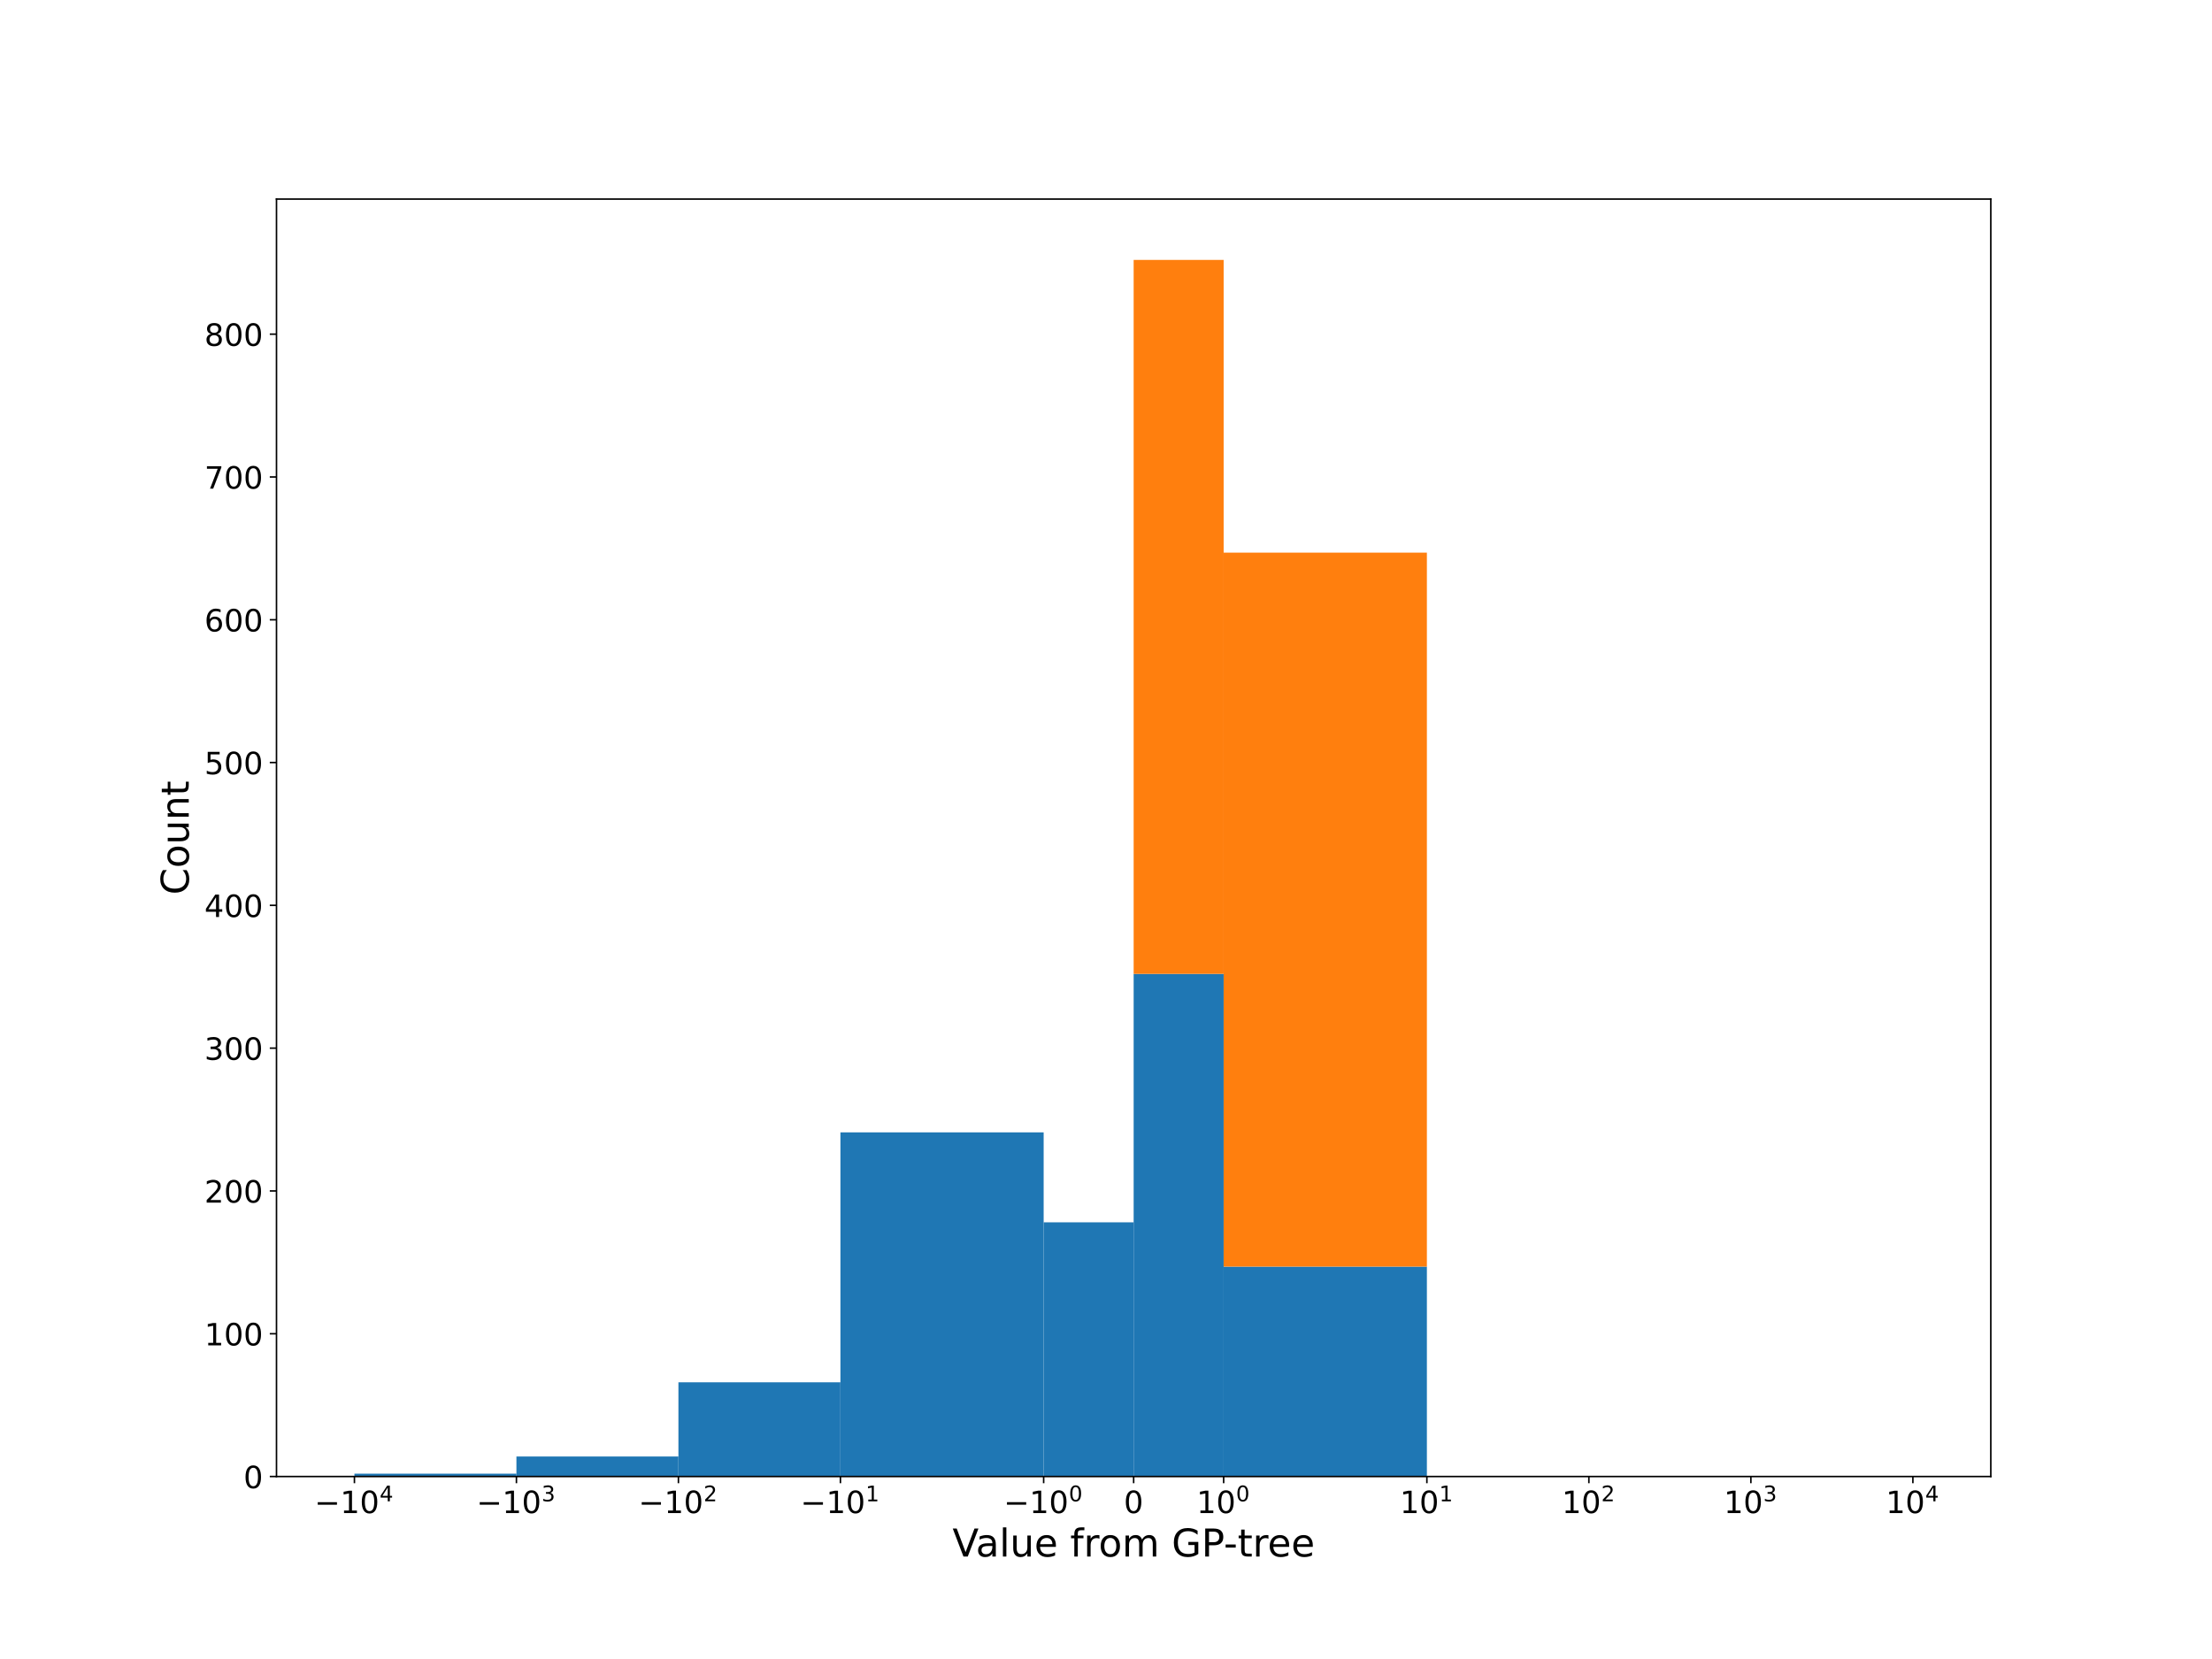
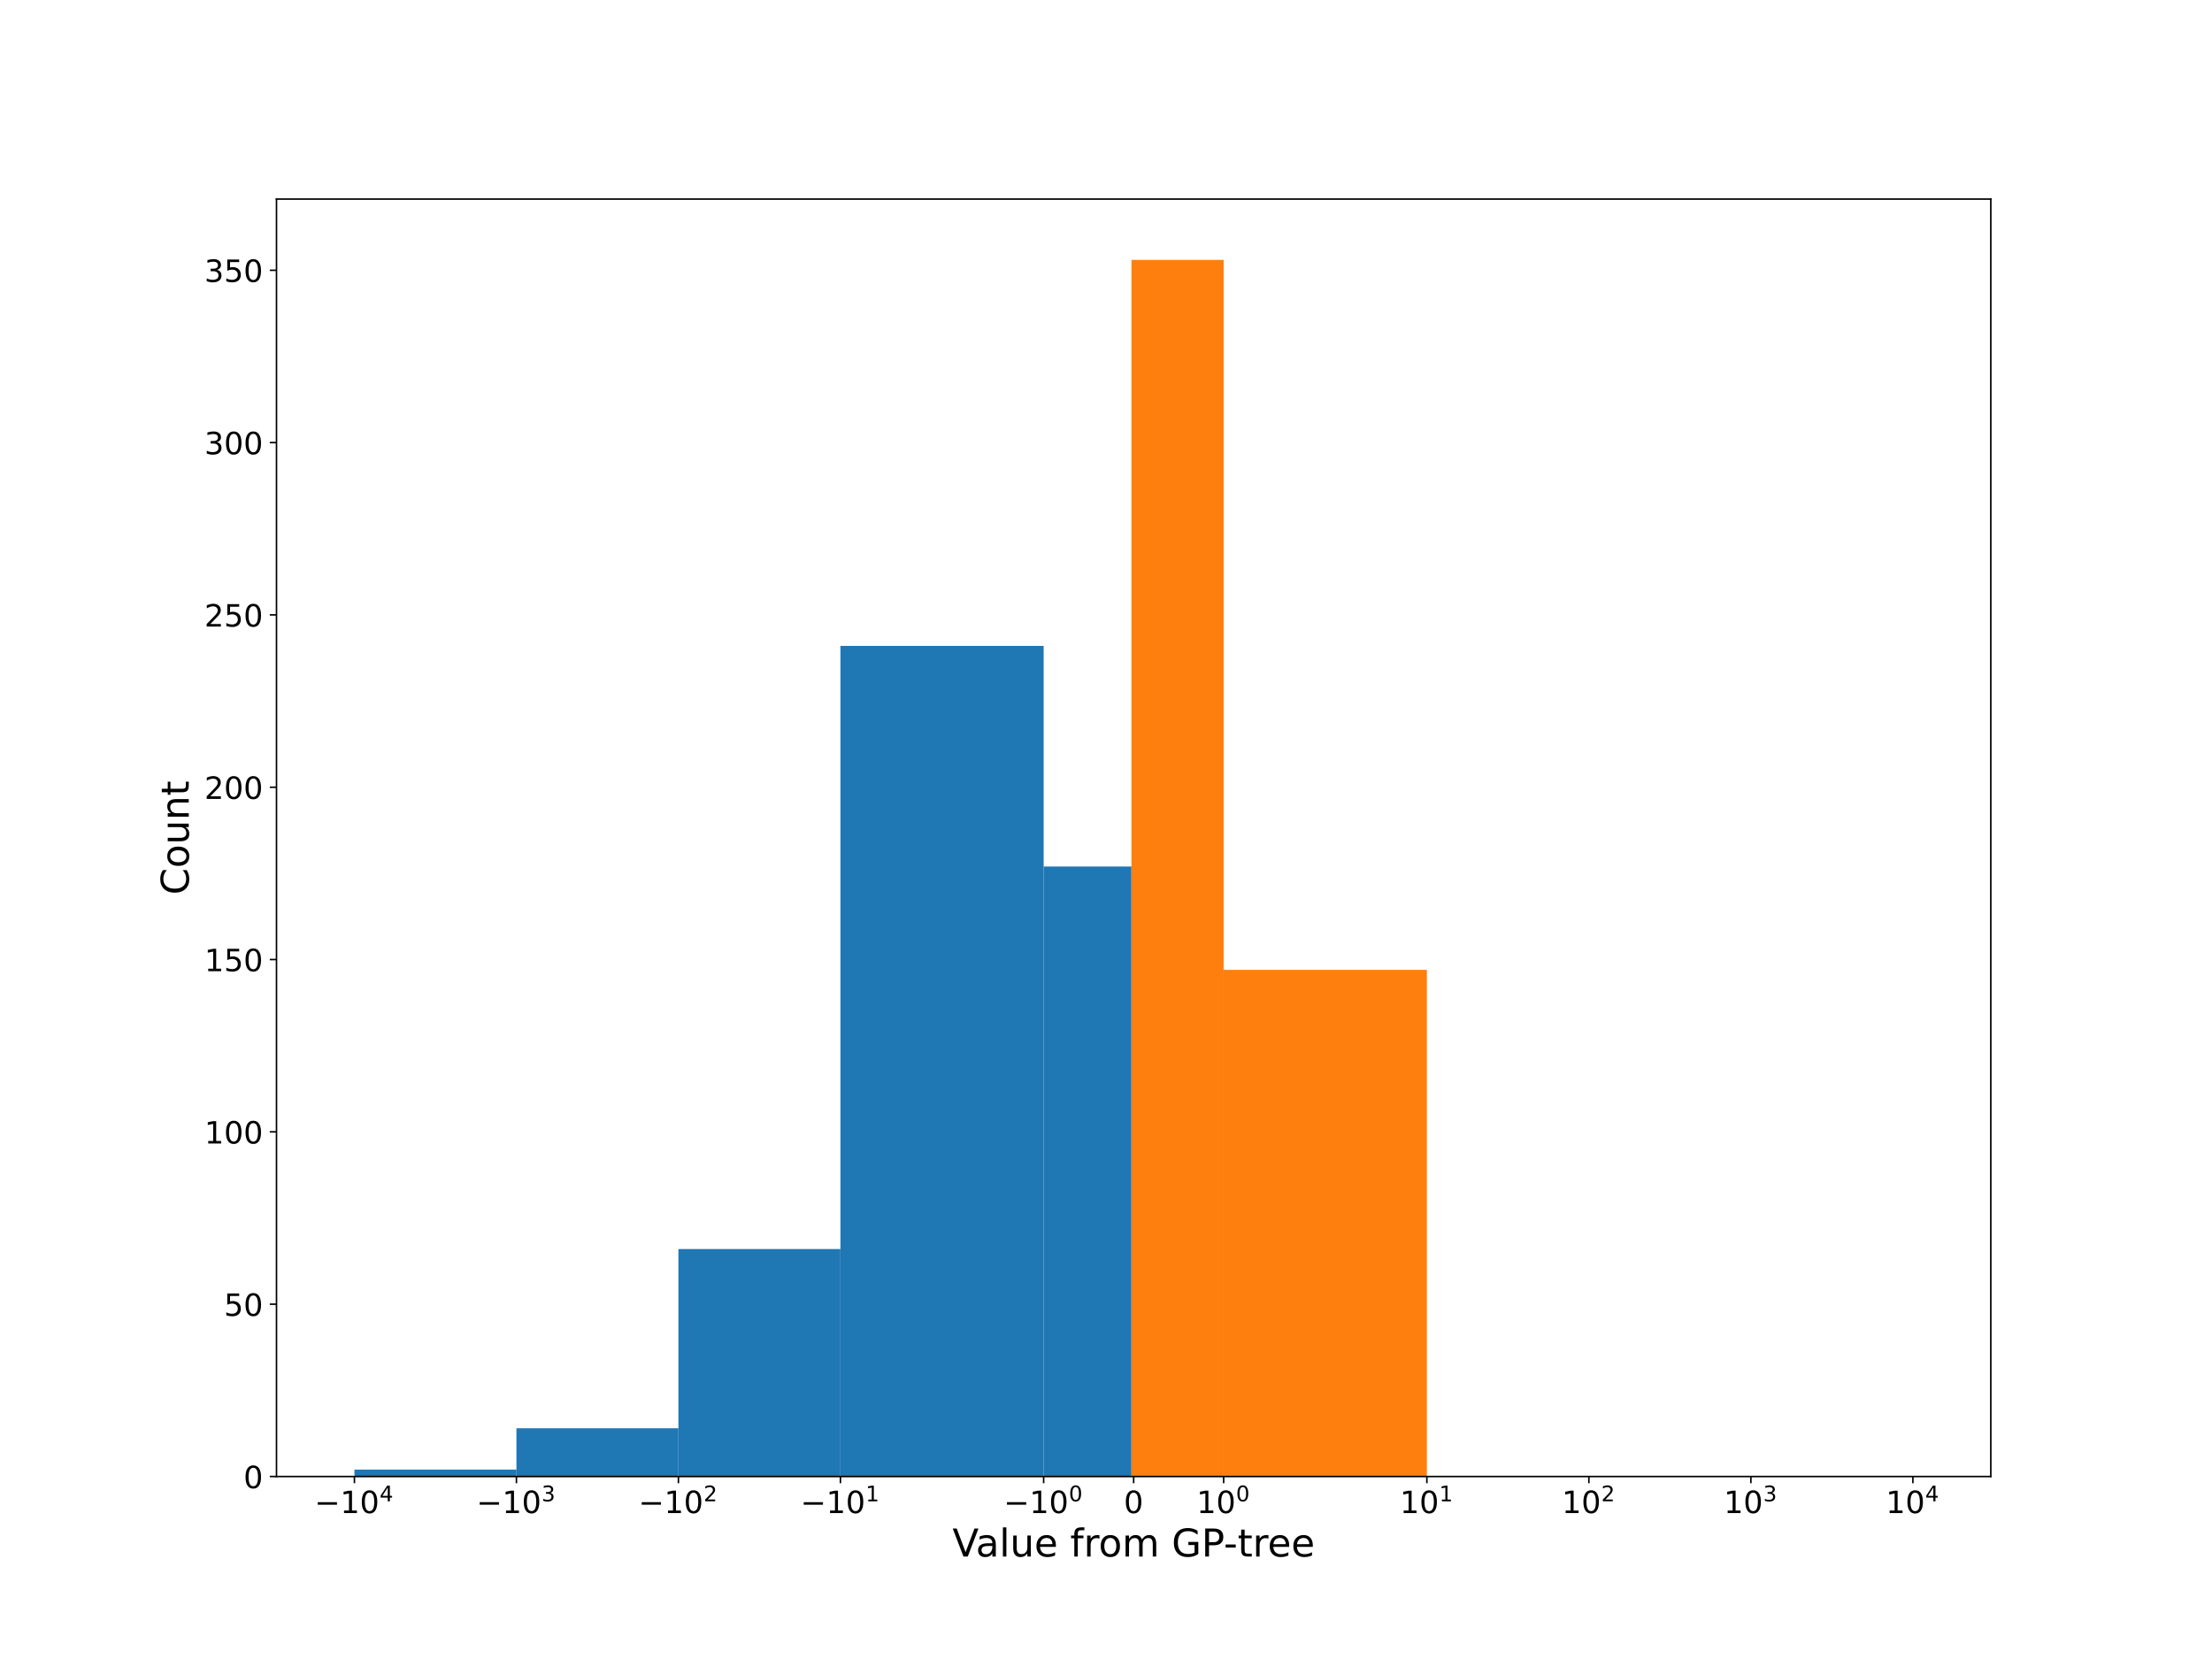
<svg xmlns="http://www.w3.org/2000/svg" xmlns:xlink="http://www.w3.org/1999/xlink" height="864pt" version="1.1" viewBox="0 0 1152 864" width="1152pt">
  <defs>
    <style type="text/css">*{stroke-linecap:butt;stroke-linejoin:round;}</style>
  </defs>
  <g id="figure_1">
    <g id="patch_1">
      <path d="M 0 864  L 1152 864  L 1152 0  L 0 0  z " style="fill:#ffffff;" />
    </g>
    <g id="axes_1">
      <g id="patch_2">
        <path d="M 144 768.96  L 1036.8 768.96  L 1036.8 103.68  L 144 103.68  z " style="fill:#ffffff;" />
      </g>
      <g id="patch_3">
-         <path clip-path="url(#p583a0913cc)" d="M 184.582 768.96  L 268.95 768.96  L 268.95 767.473  L 184.582 767.473  z " style="fill:#1f77b4;" />
+         <path clip-path="url(#pfd975e981b)" d="M 184.582 768.96  L 268.95 768.96  L 268.95 765.37  L 184.582 765.37  z " style="fill:#1f77b4;" />
      </g>
      <g id="patch_4">
-         <path clip-path="url(#p583a0913cc)" d="M 268.95 768.96  L 353.318 768.96  L 353.318 758.549  L 268.95 758.549  z " style="fill:#1f77b4;" />
+         <path clip-path="url(#pfd975e981b)" d="M 268.95 768.96  L 353.318 768.96  L 353.318 743.831  L 268.95 743.831  z " style="fill:#1f77b4;" />
      </g>
      <g id="patch_5">
-         <path clip-path="url(#p583a0913cc)" d="M 353.318 768.96  L 437.687 768.96  L 437.687 719.878  L 353.318 719.878  z " style="fill:#1f77b4;" />
+         <path clip-path="url(#pfd975e981b)" d="M 353.318 768.96  L 437.687 768.96  L 437.687 650.497  L 353.318 650.497  z " style="fill:#1f77b4;" />
      </g>
      <g id="patch_6">
-         <path clip-path="url(#p583a0913cc)" d="M 437.687 768.96  L 543.529 768.96  L 543.529 589.737  L 437.687 589.737  z " style="fill:#1f77b4;" />
+         <path clip-path="url(#pfd975e981b)" d="M 437.687 768.96  L 543.529 768.96  L 543.529 336.389  L 437.687 336.389  z " style="fill:#1f77b4;" />
      </g>
      <g id="patch_7">
-         <path clip-path="url(#p583a0913cc)" d="M 543.529 768.96  L 590.4 768.96  L 590.4 636.588  L 543.529 636.588  z " style="fill:#1f77b4;" />
+         <path clip-path="url(#pfd975e981b)" d="M 543.529 768.96  L 589.264 768.96  L 589.264 451.263  L 543.529 451.263  z " style="fill:#1f77b4;" />
      </g>
      <g id="patch_8">
-         <path clip-path="url(#p583a0913cc)" d="M 590.4 768.96  L 637.271 768.96  L 637.271 507.191  L 590.4 507.191  z " style="fill:#1f77b4;" />
+         <path clip-path="url(#pfd975e981b)" d="M 589.264 768.96  L 637.271 768.96  L 637.271 768.96  L 589.264 768.96  z " style="fill:#1f77b4;" />
      </g>
      <g id="patch_9">
-         <path clip-path="url(#p583a0913cc)" d="M 637.271 768.96  L 743.113 768.96  L 743.113 659.642  L 637.271 659.642  z " style="fill:#1f77b4;" />
+         <path clip-path="url(#pfd975e981b)" d="M 637.271 768.96  L 743.113 768.96  L 743.113 768.96  L 637.271 768.96  z " style="fill:#1f77b4;" />
      </g>
      <g id="patch_10">
-         <path clip-path="url(#p583a0913cc)" d="M 743.113 768.96  L 827.482 768.96  L 827.482 768.96  L 743.113 768.96  z " style="fill:#1f77b4;" />
+         <path clip-path="url(#pfd975e981b)" d="M 743.113 768.96  L 827.482 768.96  L 827.482 768.96  L 743.113 768.96  z " style="fill:#1f77b4;" />
      </g>
      <g id="patch_11">
-         <path clip-path="url(#p583a0913cc)" d="M 827.482 768.96  L 911.85 768.96  L 911.85 768.96  L 827.482 768.96  z " style="fill:#1f77b4;" />
+         <path clip-path="url(#pfd975e981b)" d="M 827.482 768.96  L 911.85 768.96  L 911.85 768.96  L 827.482 768.96  z " style="fill:#1f77b4;" />
      </g>
      <g id="patch_12">
-         <path clip-path="url(#p583a0913cc)" d="M 911.85 768.96  L 996.218 768.96  L 996.218 768.96  L 911.85 768.96  z " style="fill:#1f77b4;" />
+         <path clip-path="url(#pfd975e981b)" d="M 911.85 768.96  L 996.218 768.96  L 996.218 768.96  L 911.85 768.96  z " style="fill:#1f77b4;" />
      </g>
      <g id="patch_13">
-         <path clip-path="url(#p583a0913cc)" d="M 184.582 767.473  L 268.95 767.473  L 268.95 767.473  L 184.582 767.473  z " style="fill:#ff7f0e;" />
+         <path clip-path="url(#pfd975e981b)" d="M 184.582 765.37  L 268.95 765.37  L 268.95 765.37  L 184.582 765.37  z " style="fill:#ff7f0e;" />
      </g>
      <g id="patch_14">
-         <path clip-path="url(#p583a0913cc)" d="M 268.95 758.549  L 353.318 758.549  L 353.318 758.549  L 268.95 758.549  z " style="fill:#ff7f0e;" />
+         <path clip-path="url(#pfd975e981b)" d="M 268.95 743.831  L 353.318 743.831  L 353.318 743.831  L 268.95 743.831  z " style="fill:#ff7f0e;" />
      </g>
      <g id="patch_15">
-         <path clip-path="url(#p583a0913cc)" d="M 353.318 719.878  L 437.687 719.878  L 437.687 719.878  L 353.318 719.878  z " style="fill:#ff7f0e;" />
+         <path clip-path="url(#pfd975e981b)" d="M 353.318 650.497  L 437.687 650.497  L 437.687 650.497  L 353.318 650.497  z " style="fill:#ff7f0e;" />
      </g>
      <g id="patch_16">
-         <path clip-path="url(#p583a0913cc)" d="M 437.687 589.737  L 543.529 589.737  L 543.529 589.737  L 437.687 589.737  z " style="fill:#ff7f0e;" />
+         <path clip-path="url(#pfd975e981b)" d="M 437.687 336.389  L 543.529 336.389  L 543.529 336.389  L 437.687 336.389  z " style="fill:#ff7f0e;" />
      </g>
      <g id="patch_17">
-         <path clip-path="url(#p583a0913cc)" d="M 543.529 636.588  L 590.4 636.588  L 590.4 636.588  L 543.529 636.588  z " style="fill:#ff7f0e;" />
+         <path clip-path="url(#pfd975e981b)" d="M 543.529 451.263  L 589.264 451.263  L 589.264 451.263  L 543.529 451.263  z " style="fill:#ff7f0e;" />
      </g>
      <g id="patch_18">
-         <path clip-path="url(#p583a0913cc)" d="M 590.4 507.191  L 637.271 507.191  L 637.271 135.36  L 590.4 135.36  z " style="fill:#ff7f0e;" />
+         <path clip-path="url(#pfd975e981b)" d="M 589.264 768.96  L 637.271 768.96  L 637.271 135.36  L 589.264 135.36  z " style="fill:#ff7f0e;" />
      </g>
      <g id="patch_19">
-         <path clip-path="url(#p583a0913cc)" d="M 637.271 659.642  L 743.113 659.642  L 743.113 287.811  L 637.271 287.811  z " style="fill:#ff7f0e;" />
+         <path clip-path="url(#pfd975e981b)" d="M 637.271 768.96  L 743.113 768.96  L 743.113 505.11  L 637.271 505.11  z " style="fill:#ff7f0e;" />
      </g>
      <g id="patch_20">
-         <path clip-path="url(#p583a0913cc)" d="M 743.113 768.96  L 827.482 768.96  L 827.482 768.96  L 743.113 768.96  z " style="fill:#ff7f0e;" />
+         <path clip-path="url(#pfd975e981b)" d="M 743.113 768.96  L 827.482 768.96  L 827.482 768.96  L 743.113 768.96  z " style="fill:#ff7f0e;" />
      </g>
      <g id="patch_21">
-         <path clip-path="url(#p583a0913cc)" d="M 827.482 768.96  L 911.85 768.96  L 911.85 768.96  L 827.482 768.96  z " style="fill:#ff7f0e;" />
+         <path clip-path="url(#pfd975e981b)" d="M 827.482 768.96  L 911.85 768.96  L 911.85 768.96  L 827.482 768.96  z " style="fill:#ff7f0e;" />
      </g>
      <g id="patch_22">
-         <path clip-path="url(#p583a0913cc)" d="M 911.85 768.96  L 996.218 768.96  L 996.218 768.96  L 911.85 768.96  z " style="fill:#ff7f0e;" />
+         <path clip-path="url(#pfd975e981b)" d="M 911.85 768.96  L 996.218 768.96  L 996.218 768.96  L 911.85 768.96  z " style="fill:#ff7f0e;" />
      </g>
      <g id="matplotlib.axis_1">
        <g id="xtick_1">
          <g id="line2d_1">
            <defs>
-               <path d="M 0 0  L 0 3.5  " id="md9b2d6b9a8" style="stroke:#000000;stroke-width:0.8;" />
+               <path d="M 0 0  L 0 3.5  " id="m31dfa8be5e" style="stroke:#000000;stroke-width:0.8;" />
            </defs>
            <g>
-               <use style="stroke:#000000;stroke-width:0.8;" x="184.582" xlink:href="#md9b2d6b9a8" y="768.96" />
+               <use style="stroke:#000000;stroke-width:0.8;" x="184.582" xlink:href="#m31dfa8be5e" y="768.96" />
            </g>
          </g>
          <g id="text_1">
            <g transform="translate(163.7818 788.1175)scale(0.16 -0.16)">
              <defs>
                <path d="M 10.594 35.5  L 73.188 35.5  L 73.188 27.203  L 10.594 27.203  z " id="DejaVuSans-8722" />
                <path d="M 12.406 8.297  L 28.516 8.297  L 28.516 63.922  L 10.984 60.406  L 10.984 69.391  L 28.422 72.906  L 38.281 72.906  L 38.281 8.297  L 54.391 8.297  L 54.391 0  L 12.406 0  z " id="DejaVuSans-49" />
                <path d="M 31.781 66.406  Q 24.172 66.406 20.328 58.906  Q 16.5 51.422 16.5 36.375  Q 16.5 21.391 20.328 13.891  Q 24.172 6.391 31.781 6.391  Q 39.453 6.391 43.281 13.891  Q 47.125 21.391 47.125 36.375  Q 47.125 51.422 43.281 58.906  Q 39.453 66.406 31.781 66.406  z M 31.781 74.219  Q 44.047 74.219 50.516 64.516  Q 56.984 54.828 56.984 36.375  Q 56.984 17.969 50.516 8.266  Q 44.047 -1.422 31.781 -1.422  Q 19.531 -1.422 13.062 8.266  Q 6.594 17.969 6.594 36.375  Q 6.594 54.828 13.062 64.516  Q 19.531 74.219 31.781 74.219  z " id="DejaVuSans-48" />
                <path d="M 37.797 64.312  L 12.891 25.391  L 37.797 25.391  z M 35.203 72.906  L 47.609 72.906  L 47.609 25.391  L 58.016 25.391  L 58.016 17.188  L 47.609 17.188  L 47.609 0  L 37.797 0  L 37.797 17.188  L 4.891 17.188  L 4.891 26.703  z " id="DejaVuSans-52" />
              </defs>
              <use transform="translate(0 0.684375)" xlink:href="#DejaVuSans-8722" />
              <use transform="translate(83.78906 0.684375)" xlink:href="#DejaVuSans-49" />
              <use transform="translate(147.4121 0.684375)" xlink:href="#DejaVuSans-48" />
              <use transform="translate(211.9922 38.96563)scale(0.7)" xlink:href="#DejaVuSans-52" />
            </g>
          </g>
        </g>
        <g id="xtick_2">
          <g id="line2d_2">
            <g>
-               <use style="stroke:#000000;stroke-width:0.8;" x="268.95" xlink:href="#md9b2d6b9a8" y="768.96" />
+               <use style="stroke:#000000;stroke-width:0.8;" x="268.95" xlink:href="#m31dfa8be5e" y="768.96" />
            </g>
          </g>
          <g id="text_2">
            <g transform="translate(248.1501 788.1175)scale(0.16 -0.16)">
              <defs>
                <path d="M 40.578 39.312  Q 47.656 37.797 51.625 33  Q 55.609 28.219 55.609 21.188  Q 55.609 10.406 48.188 4.484  Q 40.766 -1.422 27.094 -1.422  Q 22.516 -1.422 17.656 -0.516  Q 12.797 0.391 7.625 2.203  L 7.625 11.719  Q 11.719 9.328 16.594 8.109  Q 21.484 6.891 26.812 6.891  Q 36.078 6.891 40.938 10.547  Q 45.797 14.203 45.797 21.188  Q 45.797 27.641 41.281 31.266  Q 36.766 34.906 28.719 34.906  L 20.219 34.906  L 20.219 43.016  L 29.109 43.016  Q 36.375 43.016 40.234 45.922  Q 44.094 48.828 44.094 54.297  Q 44.094 59.906 40.109 62.906  Q 36.141 65.922 28.719 65.922  Q 24.656 65.922 20.016 65.031  Q 15.375 64.156 9.812 62.312  L 9.812 71.094  Q 15.438 72.656 20.344 73.438  Q 25.25 74.219 29.594 74.219  Q 40.828 74.219 47.359 69.109  Q 53.906 64.016 53.906 55.328  Q 53.906 49.266 50.438 45.094  Q 46.969 40.922 40.578 39.312  z " id="DejaVuSans-51" />
              </defs>
              <use transform="translate(0 0.765625)" xlink:href="#DejaVuSans-8722" />
              <use transform="translate(83.78906 0.765625)" xlink:href="#DejaVuSans-49" />
              <use transform="translate(147.4121 0.765625)" xlink:href="#DejaVuSans-48" />
              <use transform="translate(211.9922 39.04688)scale(0.7)" xlink:href="#DejaVuSans-51" />
            </g>
          </g>
        </g>
        <g id="xtick_3">
          <g id="line2d_3">
            <g>
-               <use style="stroke:#000000;stroke-width:0.8;" x="353.318" xlink:href="#md9b2d6b9a8" y="768.96" />
+               <use style="stroke:#000000;stroke-width:0.8;" x="353.318" xlink:href="#m31dfa8be5e" y="768.96" />
            </g>
          </g>
          <g id="text_3">
            <g transform="translate(332.5183 788.1175)scale(0.16 -0.16)">
              <defs>
                <path d="M 19.188 8.297  L 53.609 8.297  L 53.609 0  L 7.328 0  L 7.328 8.297  Q 12.938 14.109 22.625 23.891  Q 32.328 33.688 34.812 36.531  Q 39.547 41.844 41.422 45.531  Q 43.312 49.219 43.312 52.781  Q 43.312 58.594 39.234 62.25  Q 35.156 65.922 28.609 65.922  Q 23.969 65.922 18.812 64.312  Q 13.672 62.703 7.812 59.422  L 7.812 69.391  Q 13.766 71.781 18.938 73  Q 24.125 74.219 28.422 74.219  Q 39.75 74.219 46.484 68.547  Q 53.219 62.891 53.219 53.422  Q 53.219 48.922 51.531 44.891  Q 49.859 40.875 45.406 35.406  Q 44.188 33.984 37.641 27.219  Q 31.109 20.453 19.188 8.297  z " id="DejaVuSans-50" />
              </defs>
              <use transform="translate(0 0.765625)" xlink:href="#DejaVuSans-8722" />
              <use transform="translate(83.78906 0.765625)" xlink:href="#DejaVuSans-49" />
              <use transform="translate(147.4121 0.765625)" xlink:href="#DejaVuSans-48" />
              <use transform="translate(211.9922 39.04688)scale(0.7)" xlink:href="#DejaVuSans-50" />
            </g>
          </g>
        </g>
        <g id="xtick_4">
          <g id="line2d_4">
            <g>
-               <use style="stroke:#000000;stroke-width:0.8;" x="437.687" xlink:href="#md9b2d6b9a8" y="768.96" />
+               <use style="stroke:#000000;stroke-width:0.8;" x="437.687" xlink:href="#m31dfa8be5e" y="768.96" />
            </g>
          </g>
          <g id="text_4">
            <g transform="translate(416.8866 788.1175)scale(0.16 -0.16)">
              <use transform="translate(0 0.684375)" xlink:href="#DejaVuSans-8722" />
              <use transform="translate(83.78906 0.684375)" xlink:href="#DejaVuSans-49" />
              <use transform="translate(147.4121 0.684375)" xlink:href="#DejaVuSans-48" />
              <use transform="translate(211.9922 38.96563)scale(0.7)" xlink:href="#DejaVuSans-49" />
            </g>
          </g>
        </g>
        <g id="xtick_5">
          <g id="line2d_5">
            <g>
-               <use style="stroke:#000000;stroke-width:0.8;" x="543.529" xlink:href="#md9b2d6b9a8" y="768.96" />
+               <use style="stroke:#000000;stroke-width:0.8;" x="543.529" xlink:href="#m31dfa8be5e" y="768.96" />
            </g>
          </g>
          <g id="text_5">
            <g transform="translate(522.7287 788.1175)scale(0.16 -0.16)">
              <use transform="translate(0 0.765625)" xlink:href="#DejaVuSans-8722" />
              <use transform="translate(83.78906 0.765625)" xlink:href="#DejaVuSans-49" />
              <use transform="translate(147.4121 0.765625)" xlink:href="#DejaVuSans-48" />
              <use transform="translate(211.9922 39.04688)scale(0.7)" xlink:href="#DejaVuSans-48" />
            </g>
          </g>
        </g>
        <g id="xtick_6">
          <g id="line2d_6">
            <g>
-               <use style="stroke:#000000;stroke-width:0.8;" x="590.4" xlink:href="#md9b2d6b9a8" y="768.96" />
+               <use style="stroke:#000000;stroke-width:0.8;" x="590.4" xlink:href="#m31dfa8be5e" y="768.96" />
            </g>
          </g>
          <g id="text_6">
            <g transform="translate(585.28 788.1175)scale(0.16 -0.16)">
              <use transform="translate(0 0.78125)" xlink:href="#DejaVuSans-48" />
            </g>
          </g>
        </g>
        <g id="xtick_7">
          <g id="line2d_7">
            <g>
-               <use style="stroke:#000000;stroke-width:0.8;" x="637.271" xlink:href="#md9b2d6b9a8" y="768.96" />
+               <use style="stroke:#000000;stroke-width:0.8;" x="637.271" xlink:href="#m31dfa8be5e" y="768.96" />
            </g>
          </g>
          <g id="text_7">
            <g transform="translate(623.1913 788.1175)scale(0.16 -0.16)">
              <use transform="translate(0 0.765625)" xlink:href="#DejaVuSans-49" />
              <use transform="translate(63.62305 0.765625)" xlink:href="#DejaVuSans-48" />
              <use transform="translate(128.2031 39.04688)scale(0.7)" xlink:href="#DejaVuSans-48" />
            </g>
          </g>
        </g>
        <g id="xtick_8">
          <g id="line2d_8">
            <g>
-               <use style="stroke:#000000;stroke-width:0.8;" x="743.113" xlink:href="#md9b2d6b9a8" y="768.96" />
+               <use style="stroke:#000000;stroke-width:0.8;" x="743.113" xlink:href="#m31dfa8be5e" y="768.96" />
            </g>
          </g>
          <g id="text_8">
            <g transform="translate(729.0334 788.1175)scale(0.16 -0.16)">
              <use transform="translate(0 0.684375)" xlink:href="#DejaVuSans-49" />
              <use transform="translate(63.62305 0.684375)" xlink:href="#DejaVuSans-48" />
              <use transform="translate(128.2031 38.96563)scale(0.7)" xlink:href="#DejaVuSans-49" />
            </g>
          </g>
        </g>
        <g id="xtick_9">
          <g id="line2d_9">
            <g>
-               <use style="stroke:#000000;stroke-width:0.8;" x="827.482" xlink:href="#md9b2d6b9a8" y="768.96" />
+               <use style="stroke:#000000;stroke-width:0.8;" x="827.482" xlink:href="#m31dfa8be5e" y="768.96" />
            </g>
          </g>
          <g id="text_9">
            <g transform="translate(813.4017 788.1175)scale(0.16 -0.16)">
              <use transform="translate(0 0.765625)" xlink:href="#DejaVuSans-49" />
              <use transform="translate(63.62305 0.765625)" xlink:href="#DejaVuSans-48" />
              <use transform="translate(128.2031 39.04688)scale(0.7)" xlink:href="#DejaVuSans-50" />
            </g>
          </g>
        </g>
        <g id="xtick_10">
          <g id="line2d_10">
            <g>
-               <use style="stroke:#000000;stroke-width:0.8;" x="911.85" xlink:href="#md9b2d6b9a8" y="768.96" />
+               <use style="stroke:#000000;stroke-width:0.8;" x="911.85" xlink:href="#m31dfa8be5e" y="768.96" />
            </g>
          </g>
          <g id="text_10">
            <g transform="translate(897.7699 788.1175)scale(0.16 -0.16)">
              <use transform="translate(0 0.765625)" xlink:href="#DejaVuSans-49" />
              <use transform="translate(63.62305 0.765625)" xlink:href="#DejaVuSans-48" />
              <use transform="translate(128.2031 39.04688)scale(0.7)" xlink:href="#DejaVuSans-51" />
            </g>
          </g>
        </g>
        <g id="xtick_11">
          <g id="line2d_11">
            <g>
-               <use style="stroke:#000000;stroke-width:0.8;" x="996.218" xlink:href="#md9b2d6b9a8" y="768.96" />
+               <use style="stroke:#000000;stroke-width:0.8;" x="996.218" xlink:href="#m31dfa8be5e" y="768.96" />
            </g>
          </g>
          <g id="text_11">
            <g transform="translate(982.1382 788.1175)scale(0.16 -0.16)">
              <use transform="translate(0 0.684375)" xlink:href="#DejaVuSans-49" />
              <use transform="translate(63.62305 0.684375)" xlink:href="#DejaVuSans-48" />
              <use transform="translate(128.2031 38.96563)scale(0.7)" xlink:href="#DejaVuSans-52" />
            </g>
          </g>
        </g>
        <g id="text_12">
          <g transform="translate(496.0422 810.6419)scale(0.2 -0.2)">
            <defs>
              <path d="M 28.609 0  L 0.781 72.906  L 11.078 72.906  L 34.188 11.531  L 57.328 72.906  L 67.578 72.906  L 39.797 0  z " id="DejaVuSans-86" />
              <path d="M 34.281 27.484  Q 23.391 27.484 19.188 25  Q 14.984 22.516 14.984 16.5  Q 14.984 11.719 18.141 8.906  Q 21.297 6.109 26.703 6.109  Q 34.188 6.109 38.703 11.406  Q 43.219 16.703 43.219 25.484  L 43.219 27.484  z M 52.203 31.203  L 52.203 0  L 43.219 0  L 43.219 8.297  Q 40.141 3.328 35.547 0.953  Q 30.953 -1.422 24.312 -1.422  Q 15.922 -1.422 10.953 3.297  Q 6 8.016 6 15.922  Q 6 25.141 12.172 29.828  Q 18.359 34.516 30.609 34.516  L 43.219 34.516  L 43.219 35.406  Q 43.219 41.609 39.141 45  Q 35.062 48.391 27.688 48.391  Q 23 48.391 18.547 47.266  Q 14.109 46.141 10.016 43.891  L 10.016 52.203  Q 14.938 54.109 19.578 55.047  Q 24.219 56 28.609 56  Q 40.484 56 46.344 49.844  Q 52.203 43.703 52.203 31.203  z " id="DejaVuSans-97" />
              <path d="M 9.422 75.984  L 18.406 75.984  L 18.406 0  L 9.422 0  z " id="DejaVuSans-108" />
              <path d="M 8.5 21.578  L 8.5 54.688  L 17.484 54.688  L 17.484 21.922  Q 17.484 14.156 20.5 10.266  Q 23.531 6.391 29.594 6.391  Q 36.859 6.391 41.078 11.031  Q 45.312 15.672 45.312 23.688  L 45.312 54.688  L 54.297 54.688  L 54.297 0  L 45.312 0  L 45.312 8.406  Q 42.047 3.422 37.719 1  Q 33.406 -1.422 27.688 -1.422  Q 18.266 -1.422 13.375 4.438  Q 8.5 10.297 8.5 21.578  z M 31.109 56  z " id="DejaVuSans-117" />
              <path d="M 56.203 29.594  L 56.203 25.203  L 14.891 25.203  Q 15.484 15.922 20.484 11.062  Q 25.484 6.203 34.422 6.203  Q 39.594 6.203 44.453 7.469  Q 49.312 8.734 54.109 11.281  L 54.109 2.781  Q 49.266 0.734 44.188 -0.344  Q 39.109 -1.422 33.891 -1.422  Q 20.797 -1.422 13.156 6.188  Q 5.516 13.812 5.516 26.812  Q 5.516 40.234 12.766 48.109  Q 20.016 56 32.328 56  Q 43.359 56 49.781 48.891  Q 56.203 41.797 56.203 29.594  z M 47.219 32.234  Q 47.125 39.594 43.094 43.984  Q 39.062 48.391 32.422 48.391  Q 24.906 48.391 20.391 44.141  Q 15.875 39.891 15.188 32.172  z " id="DejaVuSans-101" />
              <path id="DejaVuSans-32" />
              <path d="M 37.109 75.984  L 37.109 68.5  L 28.516 68.5  Q 23.688 68.5 21.797 66.547  Q 19.922 64.594 19.922 59.516  L 19.922 54.688  L 34.719 54.688  L 34.719 47.703  L 19.922 47.703  L 19.922 0  L 10.891 0  L 10.891 47.703  L 2.297 47.703  L 2.297 54.688  L 10.891 54.688  L 10.891 58.5  Q 10.891 67.625 15.141 71.797  Q 19.391 75.984 28.609 75.984  z " id="DejaVuSans-102" />
              <path d="M 41.109 46.297  Q 39.594 47.172 37.812 47.578  Q 36.031 48 33.891 48  Q 26.266 48 22.188 43.047  Q 18.109 38.094 18.109 28.812  L 18.109 0  L 9.078 0  L 9.078 54.688  L 18.109 54.688  L 18.109 46.188  Q 20.953 51.172 25.484 53.578  Q 30.031 56 36.531 56  Q 37.453 56 38.578 55.875  Q 39.703 55.766 41.062 55.516  z " id="DejaVuSans-114" />
              <path d="M 30.609 48.391  Q 23.391 48.391 19.188 42.75  Q 14.984 37.109 14.984 27.297  Q 14.984 17.484 19.156 11.844  Q 23.344 6.203 30.609 6.203  Q 37.797 6.203 41.984 11.859  Q 46.188 17.531 46.188 27.297  Q 46.188 37.016 41.984 42.703  Q 37.797 48.391 30.609 48.391  z M 30.609 56  Q 42.328 56 49.016 48.375  Q 55.719 40.766 55.719 27.297  Q 55.719 13.875 49.016 6.219  Q 42.328 -1.422 30.609 -1.422  Q 18.844 -1.422 12.172 6.219  Q 5.516 13.875 5.516 27.297  Q 5.516 40.766 12.172 48.375  Q 18.844 56 30.609 56  z " id="DejaVuSans-111" />
              <path d="M 52 44.188  Q 55.375 50.25 60.062 53.125  Q 64.75 56 71.094 56  Q 79.641 56 84.281 50.016  Q 88.922 44.047 88.922 33.016  L 88.922 0  L 79.891 0  L 79.891 32.719  Q 79.891 40.578 77.094 44.375  Q 74.312 48.188 68.609 48.188  Q 61.625 48.188 57.562 43.547  Q 53.516 38.922 53.516 30.906  L 53.516 0  L 44.484 0  L 44.484 32.719  Q 44.484 40.625 41.703 44.406  Q 38.922 48.188 33.109 48.188  Q 26.219 48.188 22.156 43.531  Q 18.109 38.875 18.109 30.906  L 18.109 0  L 9.078 0  L 9.078 54.688  L 18.109 54.688  L 18.109 46.188  Q 21.188 51.219 25.484 53.609  Q 29.781 56 35.688 56  Q 41.656 56 45.828 52.969  Q 50 49.953 52 44.188  z " id="DejaVuSans-109" />
              <path d="M 59.516 10.406  L 59.516 29.984  L 43.406 29.984  L 43.406 38.094  L 69.281 38.094  L 69.281 6.781  Q 63.578 2.734 56.688 0.656  Q 49.812 -1.422 42 -1.422  Q 24.906 -1.422 15.25 8.562  Q 5.609 18.562 5.609 36.375  Q 5.609 54.25 15.25 64.234  Q 24.906 74.219 42 74.219  Q 49.125 74.219 55.547 72.453  Q 61.969 70.703 67.391 67.281  L 67.391 56.781  Q 61.922 61.422 55.766 63.766  Q 49.609 66.109 42.828 66.109  Q 29.438 66.109 22.719 58.641  Q 16.016 51.172 16.016 36.375  Q 16.016 21.625 22.719 14.156  Q 29.438 6.688 42.828 6.688  Q 48.047 6.688 52.141 7.594  Q 56.25 8.5 59.516 10.406  z " id="DejaVuSans-71" />
              <path d="M 19.672 64.797  L 19.672 37.406  L 32.078 37.406  Q 38.969 37.406 42.719 40.969  Q 46.484 44.531 46.484 51.125  Q 46.484 57.672 42.719 61.234  Q 38.969 64.797 32.078 64.797  z M 9.812 72.906  L 32.078 72.906  Q 44.344 72.906 50.609 67.359  Q 56.891 61.812 56.891 51.125  Q 56.891 40.328 50.609 34.812  Q 44.344 29.297 32.078 29.297  L 19.672 29.297  L 19.672 0  L 9.812 0  z " id="DejaVuSans-80" />
              <path d="M 4.891 31.391  L 31.203 31.391  L 31.203 23.391  L 4.891 23.391  z " id="DejaVuSans-45" />
              <path d="M 18.312 70.219  L 18.312 54.688  L 36.812 54.688  L 36.812 47.703  L 18.312 47.703  L 18.312 18.016  Q 18.312 11.328 20.141 9.422  Q 21.969 7.516 27.594 7.516  L 36.812 7.516  L 36.812 0  L 27.594 0  Q 17.188 0 13.234 3.875  Q 9.281 7.766 9.281 18.016  L 9.281 47.703  L 2.688 47.703  L 2.688 54.688  L 9.281 54.688  L 9.281 70.219  z " id="DejaVuSans-116" />
            </defs>
            <use xlink:href="#DejaVuSans-86" />
            <use x="60.658" xlink:href="#DejaVuSans-97" />
            <use x="121.938" xlink:href="#DejaVuSans-108" />
            <use x="149.721" xlink:href="#DejaVuSans-117" />
            <use x="213.1" xlink:href="#DejaVuSans-101" />
            <use x="274.623" xlink:href="#DejaVuSans-32" />
            <use x="306.41" xlink:href="#DejaVuSans-102" />
            <use x="341.615" xlink:href="#DejaVuSans-114" />
            <use x="380.479" xlink:href="#DejaVuSans-111" />
            <use x="441.66" xlink:href="#DejaVuSans-109" />
            <use x="539.072" xlink:href="#DejaVuSans-32" />
            <use x="570.859" xlink:href="#DejaVuSans-71" />
            <use x="648.35" xlink:href="#DejaVuSans-80" />
            <use x="706.402" xlink:href="#DejaVuSans-45" />
            <use x="742.486" xlink:href="#DejaVuSans-116" />
            <use x="781.695" xlink:href="#DejaVuSans-114" />
            <use x="820.559" xlink:href="#DejaVuSans-101" />
            <use x="882.082" xlink:href="#DejaVuSans-101" />
          </g>
        </g>
      </g>
      <g id="matplotlib.axis_2">
        <g id="ytick_1">
          <g id="line2d_12">
            <defs>
-               <path d="M 0 0  L -3.5 0  " id="mfab3fe84f0" style="stroke:#000000;stroke-width:0.8;" />
+               <path d="M 0 0  L -3.5 0  " id="me2eed00be3" style="stroke:#000000;stroke-width:0.8;" />
            </defs>
            <g>
-               <use style="stroke:#000000;stroke-width:0.8;" x="144" xlink:href="#mfab3fe84f0" y="768.96" />
+               <use style="stroke:#000000;stroke-width:0.8;" x="144" xlink:href="#me2eed00be3" y="768.96" />
            </g>
          </g>
          <g id="text_13">
            <g transform="translate(126.82 775.0388)scale(0.16 -0.16)">
              <use xlink:href="#DejaVuSans-48" />
            </g>
          </g>
        </g>
        <g id="ytick_2">
          <g id="line2d_13">
            <g>
-               <use style="stroke:#000000;stroke-width:0.8;" x="144" xlink:href="#mfab3fe84f0" y="694.594" />
+               <use style="stroke:#000000;stroke-width:0.8;" x="144" xlink:href="#me2eed00be3" y="679.215" />
            </g>
          </g>
          <g id="text_14">
-             <g transform="translate(106.46 700.6726)scale(0.16 -0.16)">
-               <use xlink:href="#DejaVuSans-49" />
-               <use x="63.623" xlink:href="#DejaVuSans-48" />
-               <use x="127.246" xlink:href="#DejaVuSans-48" />
-             </g>
-           </g>
-         </g>
-         <g id="ytick_3">
-           <g id="line2d_14">
-             <g>
-               <use style="stroke:#000000;stroke-width:0.8;" x="144" xlink:href="#mfab3fe84f0" y="620.228" />
-             </g>
-           </g>
-           <g id="text_15">
-             <g transform="translate(106.46 626.3064)scale(0.16 -0.16)">
-               <use xlink:href="#DejaVuSans-50" />
-               <use x="63.623" xlink:href="#DejaVuSans-48" />
-               <use x="127.246" xlink:href="#DejaVuSans-48" />
-             </g>
-           </g>
-         </g>
-         <g id="ytick_4">
-           <g id="line2d_15">
-             <g>
-               <use style="stroke:#000000;stroke-width:0.8;" x="144" xlink:href="#mfab3fe84f0" y="545.861" />
-             </g>
-           </g>
-           <g id="text_16">
-             <g transform="translate(106.46 551.9402)scale(0.16 -0.16)">
-               <use xlink:href="#DejaVuSans-51" />
-               <use x="63.623" xlink:href="#DejaVuSans-48" />
-               <use x="127.246" xlink:href="#DejaVuSans-48" />
-             </g>
-           </g>
-         </g>
-         <g id="ytick_5">
-           <g id="line2d_16">
-             <g>
-               <use style="stroke:#000000;stroke-width:0.8;" x="144" xlink:href="#mfab3fe84f0" y="471.495" />
-             </g>
-           </g>
-           <g id="text_17">
-             <g transform="translate(106.46 477.574)scale(0.16 -0.16)">
-               <use xlink:href="#DejaVuSans-52" />
-               <use x="63.623" xlink:href="#DejaVuSans-48" />
-               <use x="127.246" xlink:href="#DejaVuSans-48" />
-             </g>
-           </g>
-         </g>
-         <g id="ytick_6">
-           <g id="line2d_17">
-             <g>
-               <use style="stroke:#000000;stroke-width:0.8;" x="144" xlink:href="#mfab3fe84f0" y="397.129" />
-             </g>
-           </g>
-           <g id="text_18">
-             <g transform="translate(106.46 403.2078)scale(0.16 -0.16)">
+             <g transform="translate(116.64 685.2937)scale(0.16 -0.16)">
              <defs>
                <path d="M 10.797 72.906  L 49.516 72.906  L 49.516 64.594  L 19.828 64.594  L 19.828 46.734  Q 21.969 47.469 24.109 47.828  Q 26.266 48.188 28.422 48.188  Q 40.625 48.188 47.75 41.5  Q 54.891 34.812 54.891 23.391  Q 54.891 11.625 47.562 5.094  Q 40.234 -1.422 26.906 -1.422  Q 22.312 -1.422 17.547 -0.641  Q 12.797 0.141 7.719 1.703  L 7.719 11.625  Q 12.109 9.234 16.797 8.062  Q 21.484 6.891 26.703 6.891  Q 35.156 6.891 40.078 11.328  Q 45.016 15.766 45.016 23.391  Q 45.016 31 40.078 35.438  Q 35.156 39.891 26.703 39.891  Q 22.75 39.891 18.812 39.016  Q 14.891 38.141 10.797 36.281  z " id="DejaVuSans-53" />
              </defs>
              <use xlink:href="#DejaVuSans-53" />
              <use x="63.623" xlink:href="#DejaVuSans-48" />
+             </g>
+           </g>
+         </g>
+         <g id="ytick_3">
+           <g id="line2d_14">
+             <g>
+               <use style="stroke:#000000;stroke-width:0.8;" x="144" xlink:href="#me2eed00be3" y="589.47" />
+             </g>
+           </g>
+           <g id="text_15">
+             <g transform="translate(106.46 595.5487)scale(0.16 -0.16)">
+               <use xlink:href="#DejaVuSans-49" />
+               <use x="63.623" xlink:href="#DejaVuSans-48" />
+               <use x="127.246" xlink:href="#DejaVuSans-48" />
+             </g>
+           </g>
+         </g>
+         <g id="ytick_4">
+           <g id="line2d_15">
+             <g>
+               <use style="stroke:#000000;stroke-width:0.8;" x="144" xlink:href="#me2eed00be3" y="499.725" />
+             </g>
+           </g>
+           <g id="text_16">
+             <g transform="translate(106.46 505.8036)scale(0.16 -0.16)">
+               <use xlink:href="#DejaVuSans-49" />
+               <use x="63.623" xlink:href="#DejaVuSans-53" />
+               <use x="127.246" xlink:href="#DejaVuSans-48" />
+             </g>
+           </g>
+         </g>
+         <g id="ytick_5">
+           <g id="line2d_16">
+             <g>
+               <use style="stroke:#000000;stroke-width:0.8;" x="144" xlink:href="#me2eed00be3" y="409.98" />
+             </g>
+           </g>
+           <g id="text_17">
+             <g transform="translate(106.46 416.0586)scale(0.16 -0.16)">
+               <use xlink:href="#DejaVuSans-50" />
+               <use x="63.623" xlink:href="#DejaVuSans-48" />
+               <use x="127.246" xlink:href="#DejaVuSans-48" />
+             </g>
+           </g>
+         </g>
+         <g id="ytick_6">
+           <g id="line2d_17">
+             <g>
+               <use style="stroke:#000000;stroke-width:0.8;" x="144" xlink:href="#me2eed00be3" y="320.235" />
+             </g>
+           </g>
+           <g id="text_18">
+             <g transform="translate(106.46 326.3135)scale(0.16 -0.16)">
+               <use xlink:href="#DejaVuSans-50" />
+               <use x="63.623" xlink:href="#DejaVuSans-53" />
              <use x="127.246" xlink:href="#DejaVuSans-48" />
            </g>
          </g>
        </g>
        <g id="ytick_7">
          <g id="line2d_18">
            <g>
-               <use style="stroke:#000000;stroke-width:0.8;" x="144" xlink:href="#mfab3fe84f0" y="322.763" />
+               <use style="stroke:#000000;stroke-width:0.8;" x="144" xlink:href="#me2eed00be3" y="230.49" />
            </g>
          </g>
          <g id="text_19">
-             <g transform="translate(106.46 328.8416)scale(0.16 -0.16)">
-               <defs>
-                 <path d="M 33.016 40.375  Q 26.375 40.375 22.484 35.828  Q 18.609 31.297 18.609 23.391  Q 18.609 15.531 22.484 10.953  Q 26.375 6.391 33.016 6.391  Q 39.656 6.391 43.531 10.953  Q 47.406 15.531 47.406 23.391  Q 47.406 31.297 43.531 35.828  Q 39.656 40.375 33.016 40.375  z M 52.594 71.297  L 52.594 62.312  Q 48.875 64.062 45.094 64.984  Q 41.312 65.922 37.594 65.922  Q 27.828 65.922 22.672 59.328  Q 17.531 52.734 16.797 39.406  Q 19.672 43.656 24.016 45.922  Q 28.375 48.188 33.594 48.188  Q 44.578 48.188 50.953 41.516  Q 57.328 34.859 57.328 23.391  Q 57.328 12.156 50.688 5.359  Q 44.047 -1.422 33.016 -1.422  Q 20.359 -1.422 13.672 8.266  Q 6.984 17.969 6.984 36.375  Q 6.984 53.656 15.188 63.938  Q 23.391 74.219 37.203 74.219  Q 40.922 74.219 44.703 73.484  Q 48.484 72.75 52.594 71.297  z " id="DejaVuSans-54" />
-               </defs>
-               <use xlink:href="#DejaVuSans-54" />
+             <g transform="translate(106.46 236.5685)scale(0.16 -0.16)">
+               <use xlink:href="#DejaVuSans-51" />
              <use x="63.623" xlink:href="#DejaVuSans-48" />
              <use x="127.246" xlink:href="#DejaVuSans-48" />
            </g>
          </g>
        </g>
        <g id="ytick_8">
          <g id="line2d_19">
            <g>
-               <use style="stroke:#000000;stroke-width:0.8;" x="144" xlink:href="#mfab3fe84f0" y="248.397" />
+               <use style="stroke:#000000;stroke-width:0.8;" x="144" xlink:href="#me2eed00be3" y="140.745" />
            </g>
          </g>
          <g id="text_20">
-             <g transform="translate(106.46 254.4754)scale(0.16 -0.16)">
-               <defs>
-                 <path d="M 8.203 72.906  L 55.078 72.906  L 55.078 68.703  L 28.609 0  L 18.312 0  L 43.219 64.594  L 8.203 64.594  z " id="DejaVuSans-55" />
-               </defs>
-               <use xlink:href="#DejaVuSans-55" />
-               <use x="63.623" xlink:href="#DejaVuSans-48" />
-               <use x="127.246" xlink:href="#DejaVuSans-48" />
-             </g>
-           </g>
-         </g>
-         <g id="ytick_9">
-           <g id="line2d_20">
-             <g>
-               <use style="stroke:#000000;stroke-width:0.8;" x="144" xlink:href="#mfab3fe84f0" y="174.03" />
-             </g>
-           </g>
-           <g id="text_21">
-             <g transform="translate(106.46 180.1092)scale(0.16 -0.16)">
-               <defs>
-                 <path d="M 31.781 34.625  Q 24.75 34.625 20.719 30.859  Q 16.703 27.094 16.703 20.516  Q 16.703 13.922 20.719 10.156  Q 24.75 6.391 31.781 6.391  Q 38.812 6.391 42.859 10.172  Q 46.922 13.969 46.922 20.516  Q 46.922 27.094 42.891 30.859  Q 38.875 34.625 31.781 34.625  z M 21.922 38.812  Q 15.578 40.375 12.031 44.719  Q 8.5 49.078 8.5 55.328  Q 8.5 64.062 14.719 69.141  Q 20.953 74.219 31.781 74.219  Q 42.672 74.219 48.875 69.141  Q 55.078 64.062 55.078 55.328  Q 55.078 49.078 51.531 44.719  Q 48 40.375 41.703 38.812  Q 48.828 37.156 52.797 32.312  Q 56.781 27.484 56.781 20.516  Q 56.781 9.906 50.312 4.234  Q 43.844 -1.422 31.781 -1.422  Q 19.734 -1.422 13.25 4.234  Q 6.781 9.906 6.781 20.516  Q 6.781 27.484 10.781 32.312  Q 14.797 37.156 21.922 38.812  z M 18.312 54.391  Q 18.312 48.734 21.844 45.562  Q 25.391 42.391 31.781 42.391  Q 38.141 42.391 41.719 45.562  Q 45.312 48.734 45.312 54.391  Q 45.312 60.062 41.719 63.234  Q 38.141 66.406 31.781 66.406  Q 25.391 66.406 21.844 63.234  Q 18.312 60.062 18.312 54.391  z " id="DejaVuSans-56" />
-               </defs>
-               <use xlink:href="#DejaVuSans-56" />
-               <use x="63.623" xlink:href="#DejaVuSans-48" />
-               <use x="127.246" xlink:href="#DejaVuSans-48" />
-             </g>
-           </g>
-         </g>
-         <g id="text_22">
+             <g transform="translate(106.46 146.8235)scale(0.16 -0.16)">
+               <use xlink:href="#DejaVuSans-51" />
+               <use x="63.623" xlink:href="#DejaVuSans-53" />
+               <use x="127.246" xlink:href="#DejaVuSans-48" />
+             </g>
+           </g>
+         </g>
+         <g id="text_21">
          <g transform="translate(98.30062 466.0169)rotate(-90)scale(0.2 -0.2)">
            <defs>
              <path d="M 64.406 67.281  L 64.406 56.891  Q 59.422 61.531 53.781 63.812  Q 48.141 66.109 41.797 66.109  Q 29.297 66.109 22.656 58.469  Q 16.016 50.828 16.016 36.375  Q 16.016 21.969 22.656 14.328  Q 29.297 6.688 41.797 6.688  Q 48.141 6.688 53.781 8.984  Q 59.422 11.281 64.406 15.922  L 64.406 5.609  Q 59.234 2.094 53.438 0.328  Q 47.656 -1.422 41.219 -1.422  Q 24.656 -1.422 15.125 8.703  Q 5.609 18.844 5.609 36.375  Q 5.609 53.953 15.125 64.078  Q 24.656 74.219 41.219 74.219  Q 47.75 74.219 53.531 72.484  Q 59.328 70.75 64.406 67.281  z " id="DejaVuSans-67" />
              <path d="M 54.891 33.016  L 54.891 0  L 45.906 0  L 45.906 32.719  Q 45.906 40.484 42.875 44.328  Q 39.844 48.188 33.797 48.188  Q 26.516 48.188 22.312 43.547  Q 18.109 38.922 18.109 30.906  L 18.109 0  L 9.078 0  L 9.078 54.688  L 18.109 54.688  L 18.109 46.188  Q 21.344 51.125 25.703 53.562  Q 30.078 56 35.797 56  Q 45.219 56 50.047 50.172  Q 54.891 44.344 54.891 33.016  z " id="DejaVuSans-110" />
            </defs>
            <use xlink:href="#DejaVuSans-67" />
            <use x="69.824" xlink:href="#DejaVuSans-111" />
            <use x="131.006" xlink:href="#DejaVuSans-117" />
            <use x="194.385" xlink:href="#DejaVuSans-110" />
            <use x="257.764" xlink:href="#DejaVuSans-116" />
          </g>
        </g>
      </g>
      <g id="patch_23">
        <path d="M 144 768.96  L 144 103.68  " style="fill:none;stroke:#000000;stroke-linecap:square;stroke-linejoin:miter;stroke-width:0.8;" />
      </g>
      <g id="patch_24">
        <path d="M 1036.8 768.96  L 1036.8 103.68  " style="fill:none;stroke:#000000;stroke-linecap:square;stroke-linejoin:miter;stroke-width:0.8;" />
      </g>
      <g id="patch_25">
        <path d="M 144 768.96  L 1036.8 768.96  " style="fill:none;stroke:#000000;stroke-linecap:square;stroke-linejoin:miter;stroke-width:0.8;" />
      </g>
      <g id="patch_26">
        <path d="M 144 103.68  L 1036.8 103.68  " style="fill:none;stroke:#000000;stroke-linecap:square;stroke-linejoin:miter;stroke-width:0.8;" />
      </g>
    </g>
  </g>
  <defs>
-     <clipPath id="p583a0913cc">
+     <clipPath id="pfd975e981b">
      <rect height="665.28" width="892.8" x="144" y="103.68" />
    </clipPath>
  </defs>
</svg>
